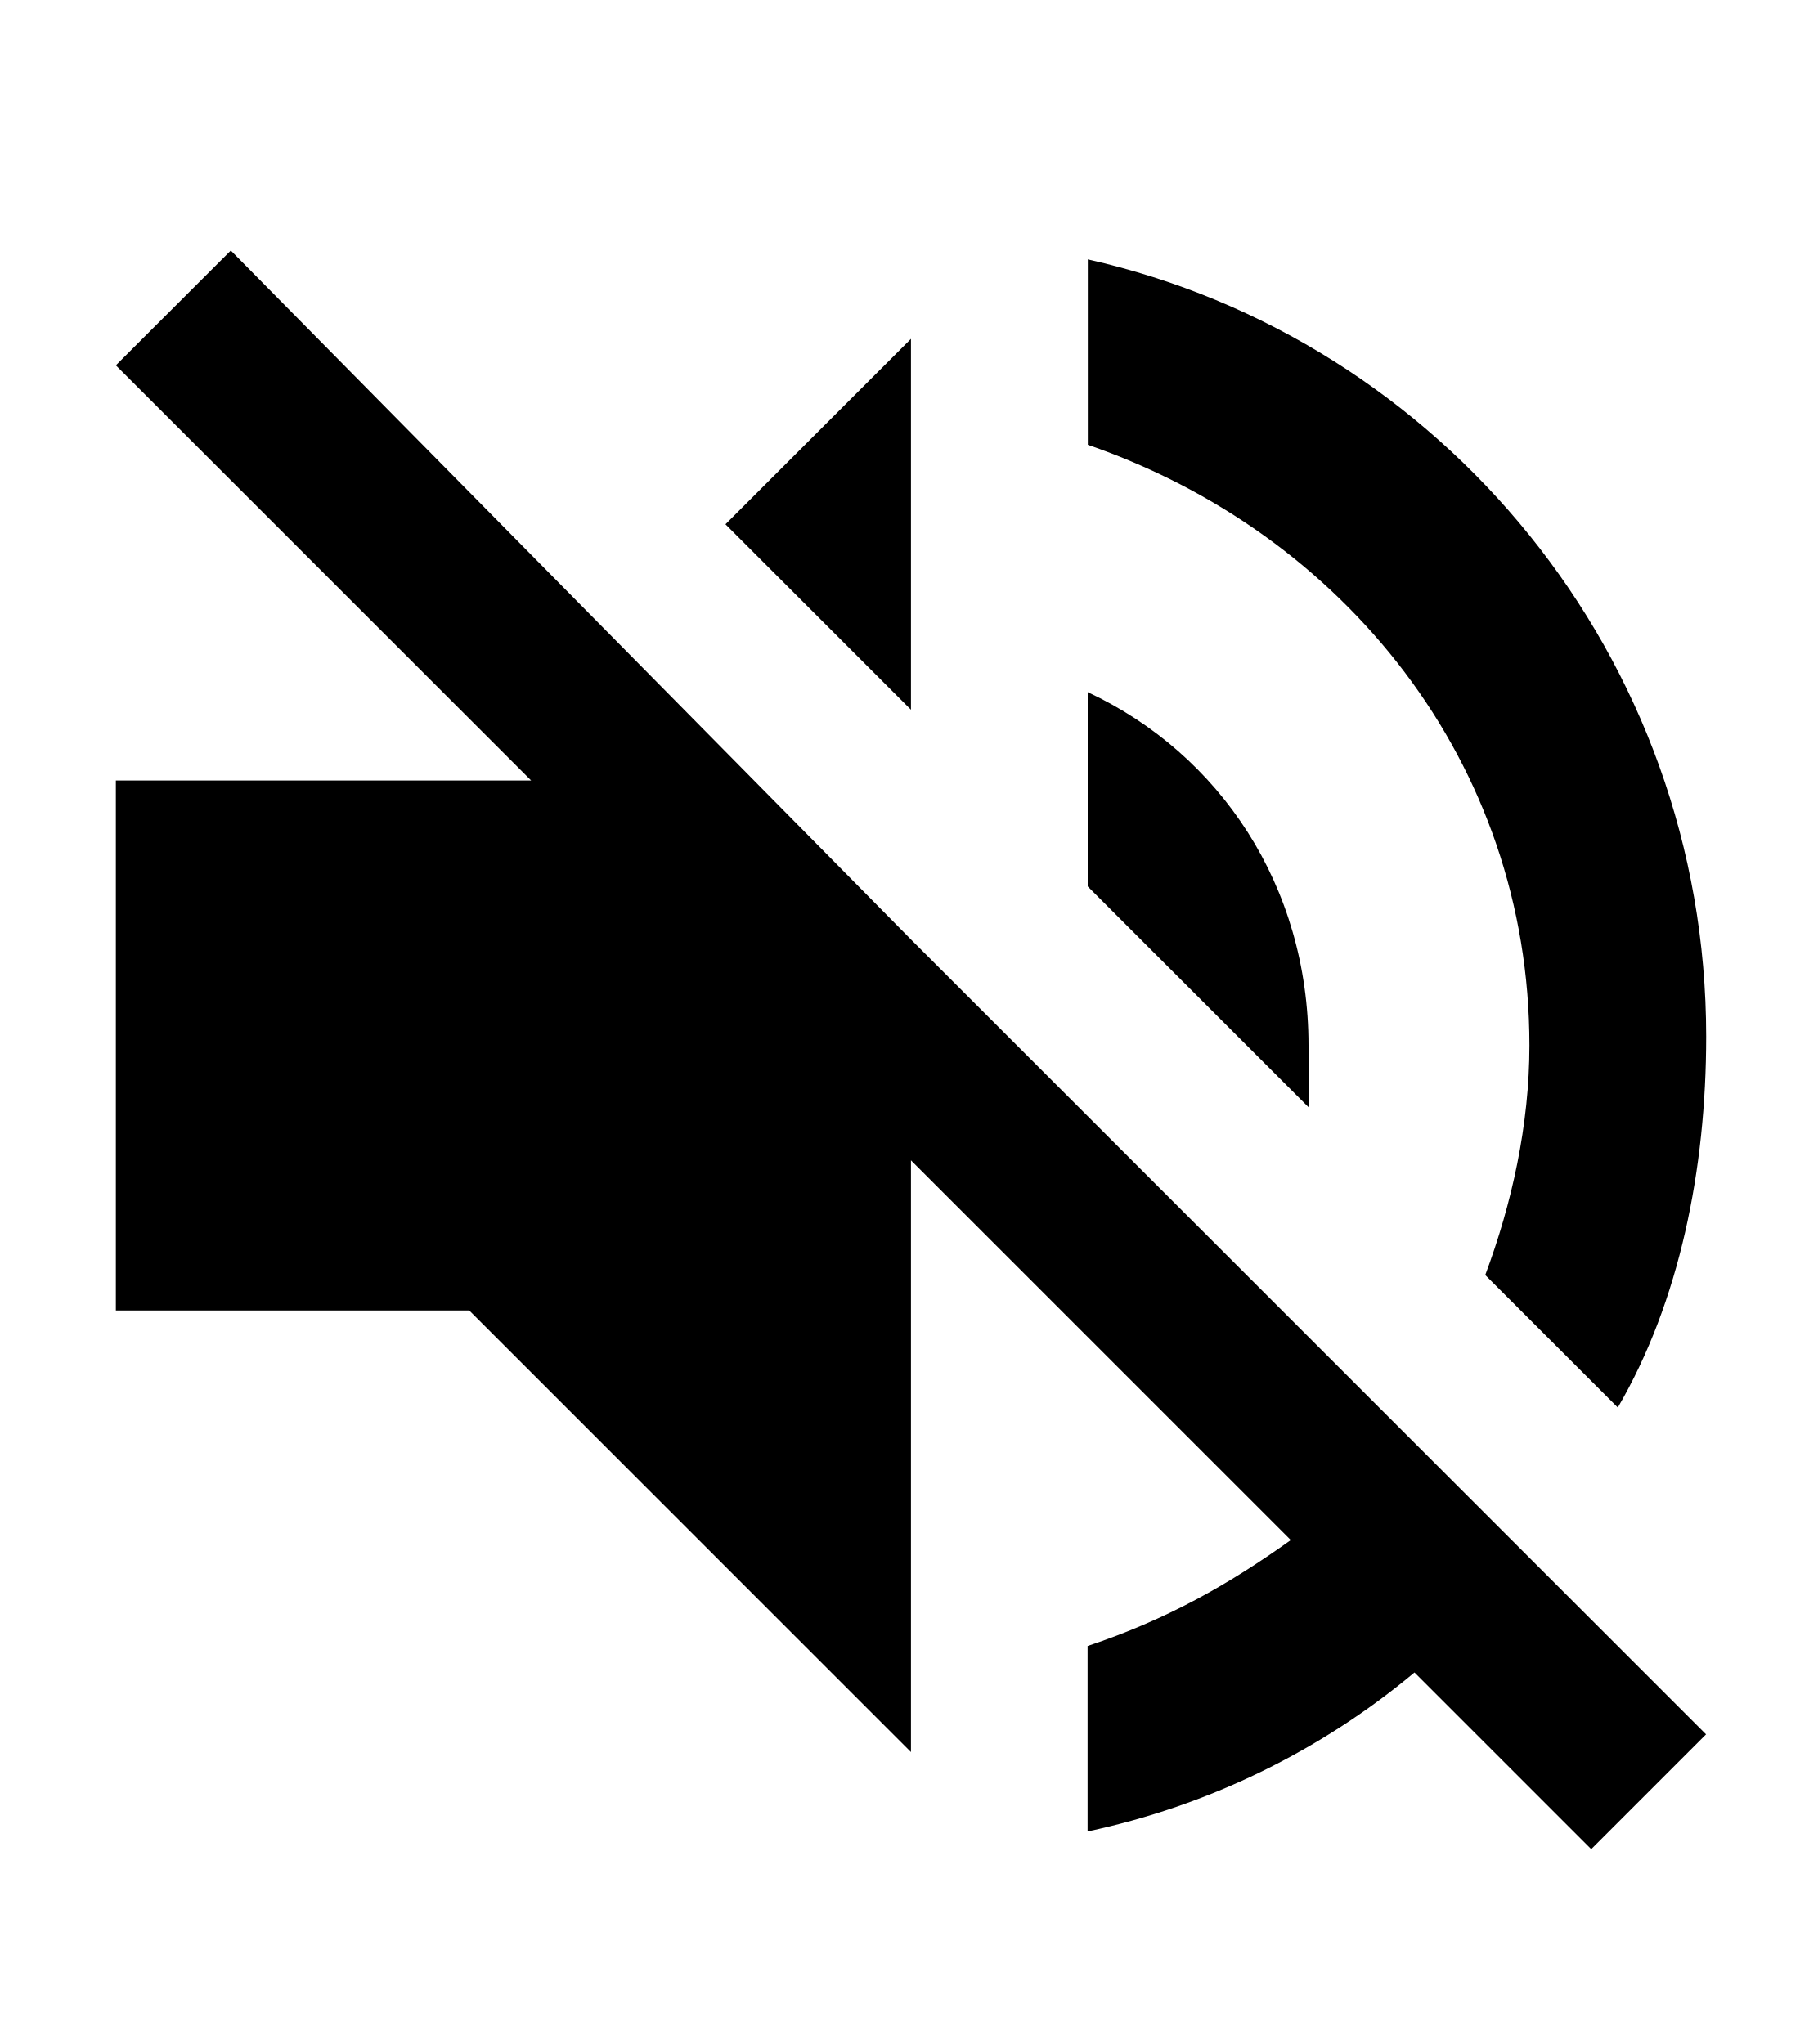
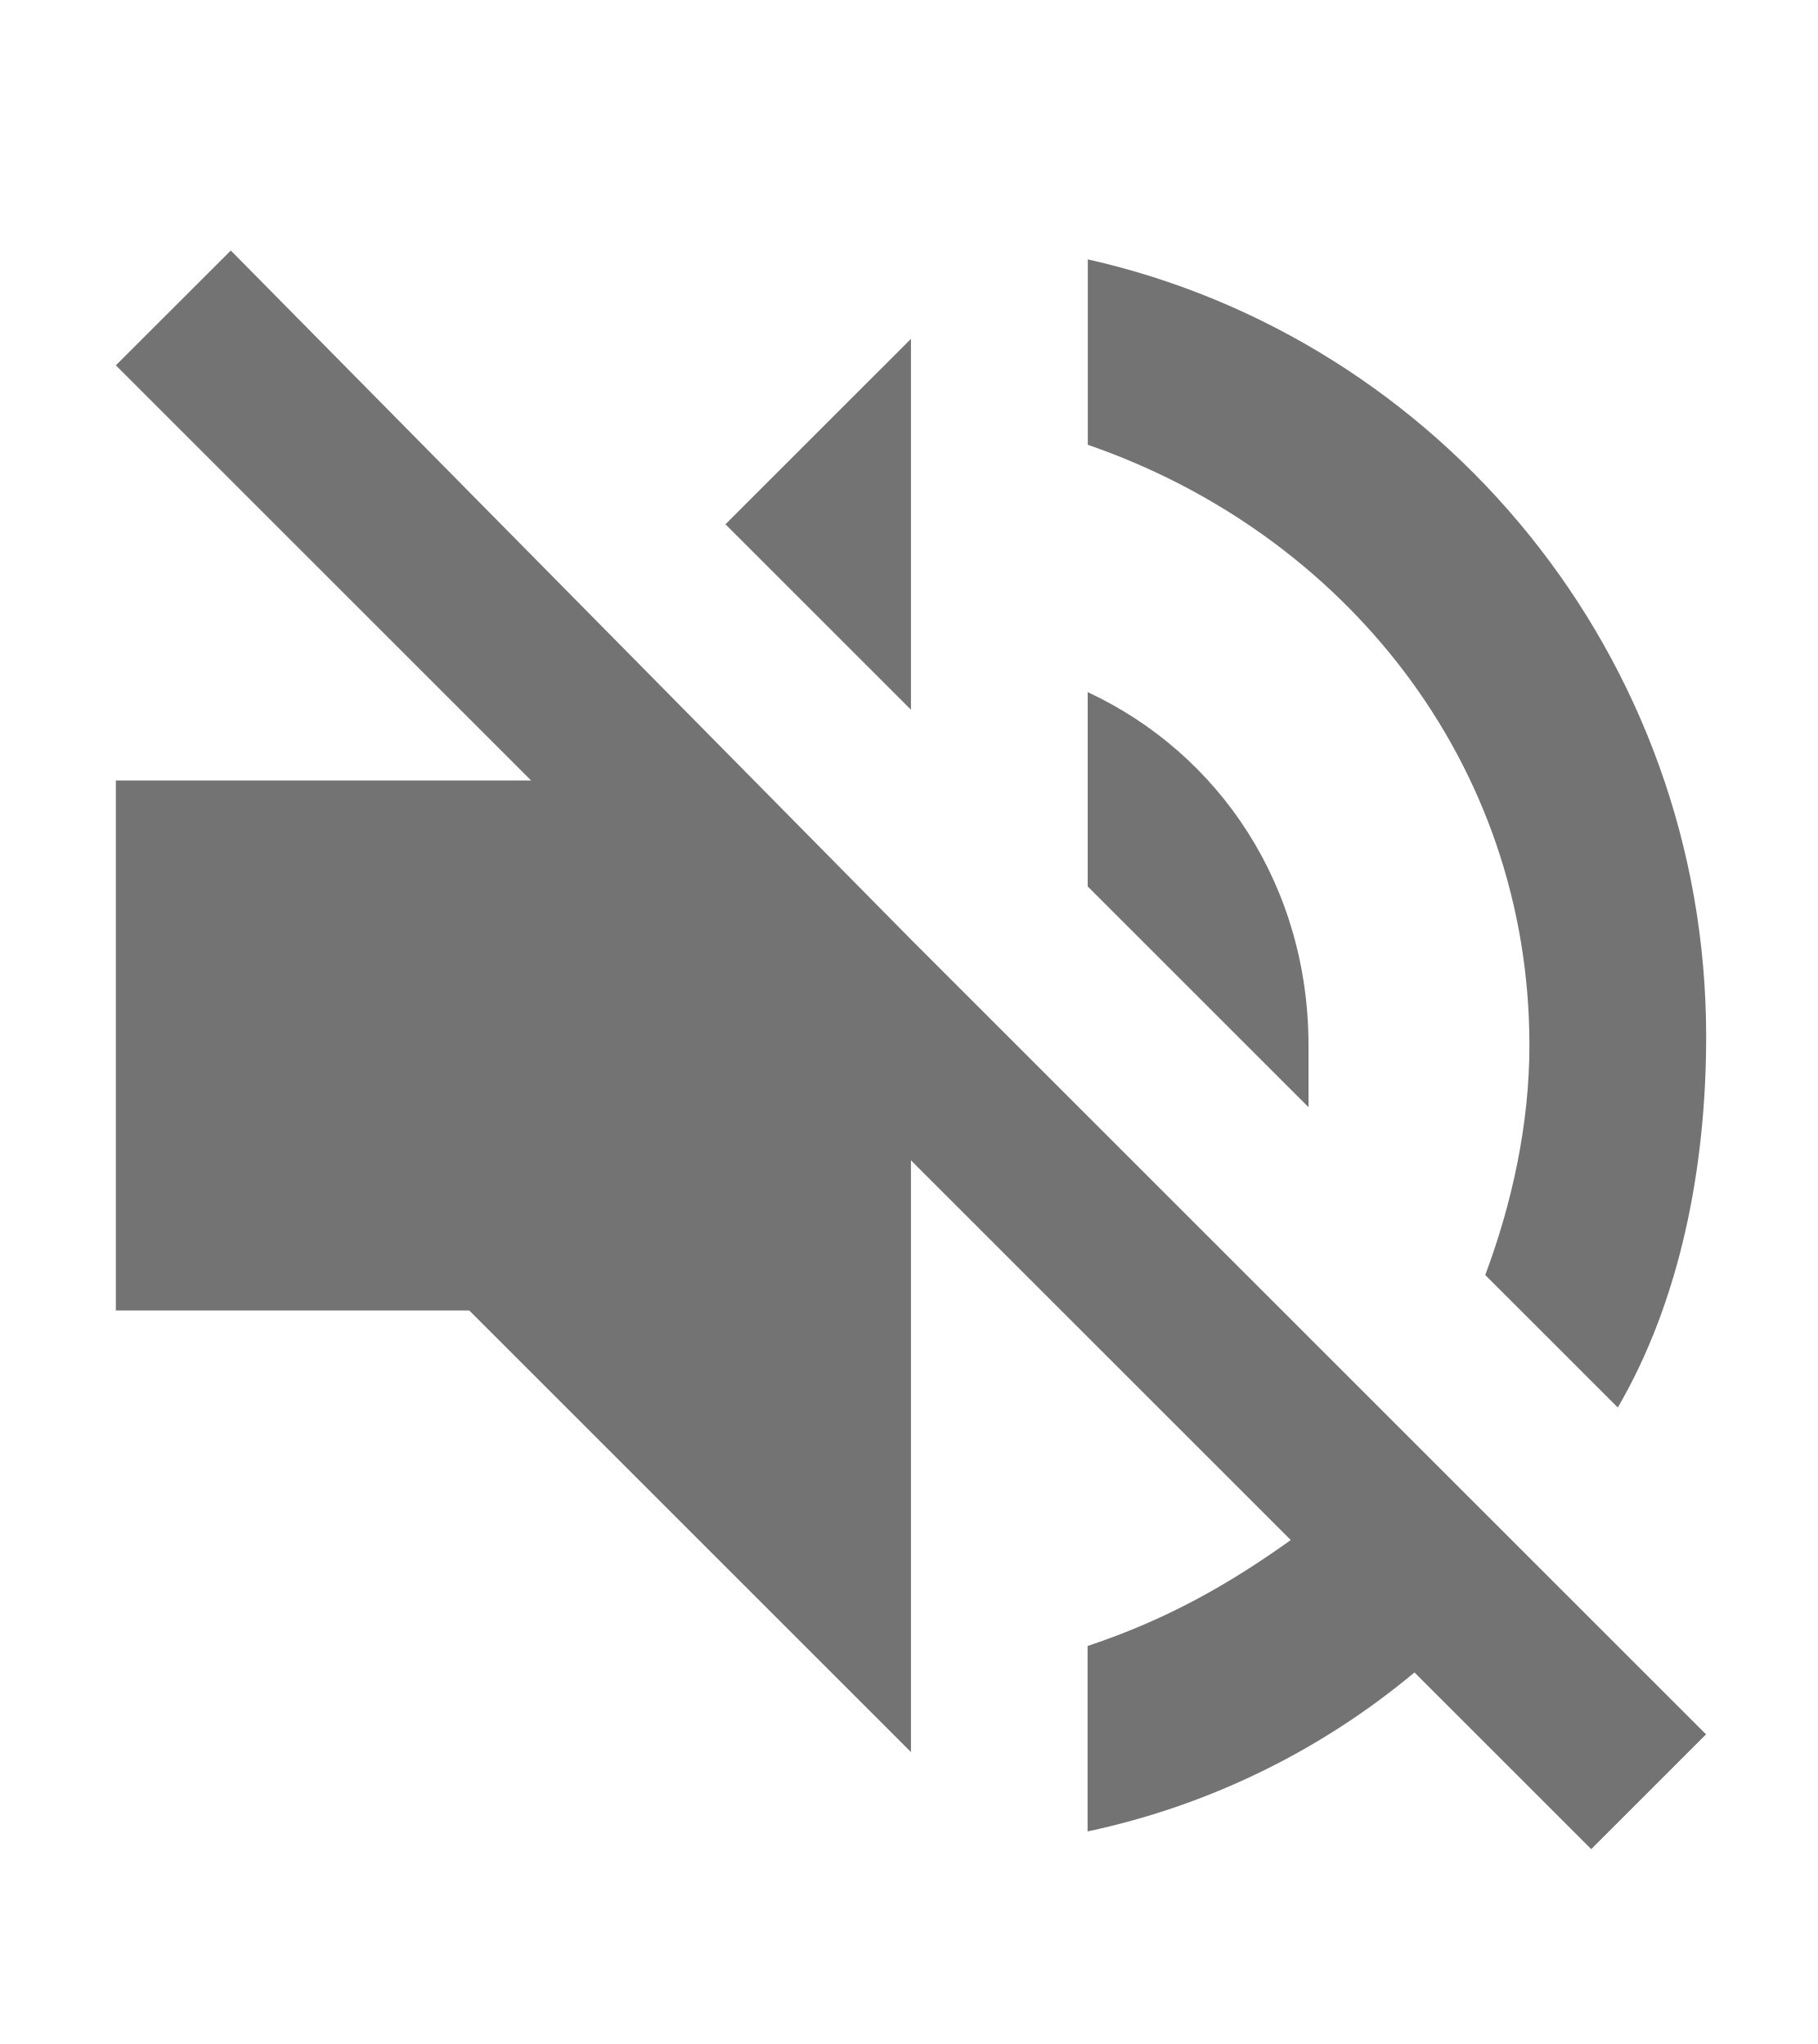
<svg xmlns="http://www.w3.org/2000/svg" viewBox="0 0 16 18" width="16" height="18">
-   <path fill="currentColor" d="M11.52 9.206c0-1.4-.778-2.567-1.944-3.111v1.711L11.52 9.75v-.544zm1.945 0c0 .7-.156 1.4-.389 2.022l1.167 1.167c.544-.933.778-2.1.778-3.267 0-3.344-2.333-6.144-5.444-6.844v1.633c2.255.778 3.888 2.8 3.888 5.289zm-11.433-7L1.02 3.217l3.656 3.656H1.02v4.667h3.111l3.889 3.889v-5.211l3.344 3.344c-.544.389-1.089.7-1.789.933v1.633a6.64 6.64 0 0 0 2.878-1.4l1.556 1.556 1.011-1.011-7-7-5.988-6.067zm5.988.778L6.387 4.617 8.02 6.25V2.984z" />
+   <path fill="#0000008c" d="M11.52 9.206c0-1.4-.778-2.567-1.944-3.111v1.711L11.52 9.75v-.544zm1.945 0c0 .7-.156 1.4-.389 2.022l1.167 1.167c.544-.933.778-2.1.778-3.267 0-3.344-2.333-6.144-5.444-6.844v1.633c2.255.778 3.888 2.8 3.888 5.289zm-11.433-7L1.02 3.217l3.656 3.656H1.02v4.667h3.111l3.889 3.889v-5.211l3.344 3.344c-.544.389-1.089.7-1.789.933v1.633a6.64 6.64 0 0 0 2.878-1.4l1.556 1.556 1.011-1.011-7-7-5.988-6.067zm5.988.778L6.387 4.617 8.02 6.25V2.984z" />
</svg>
